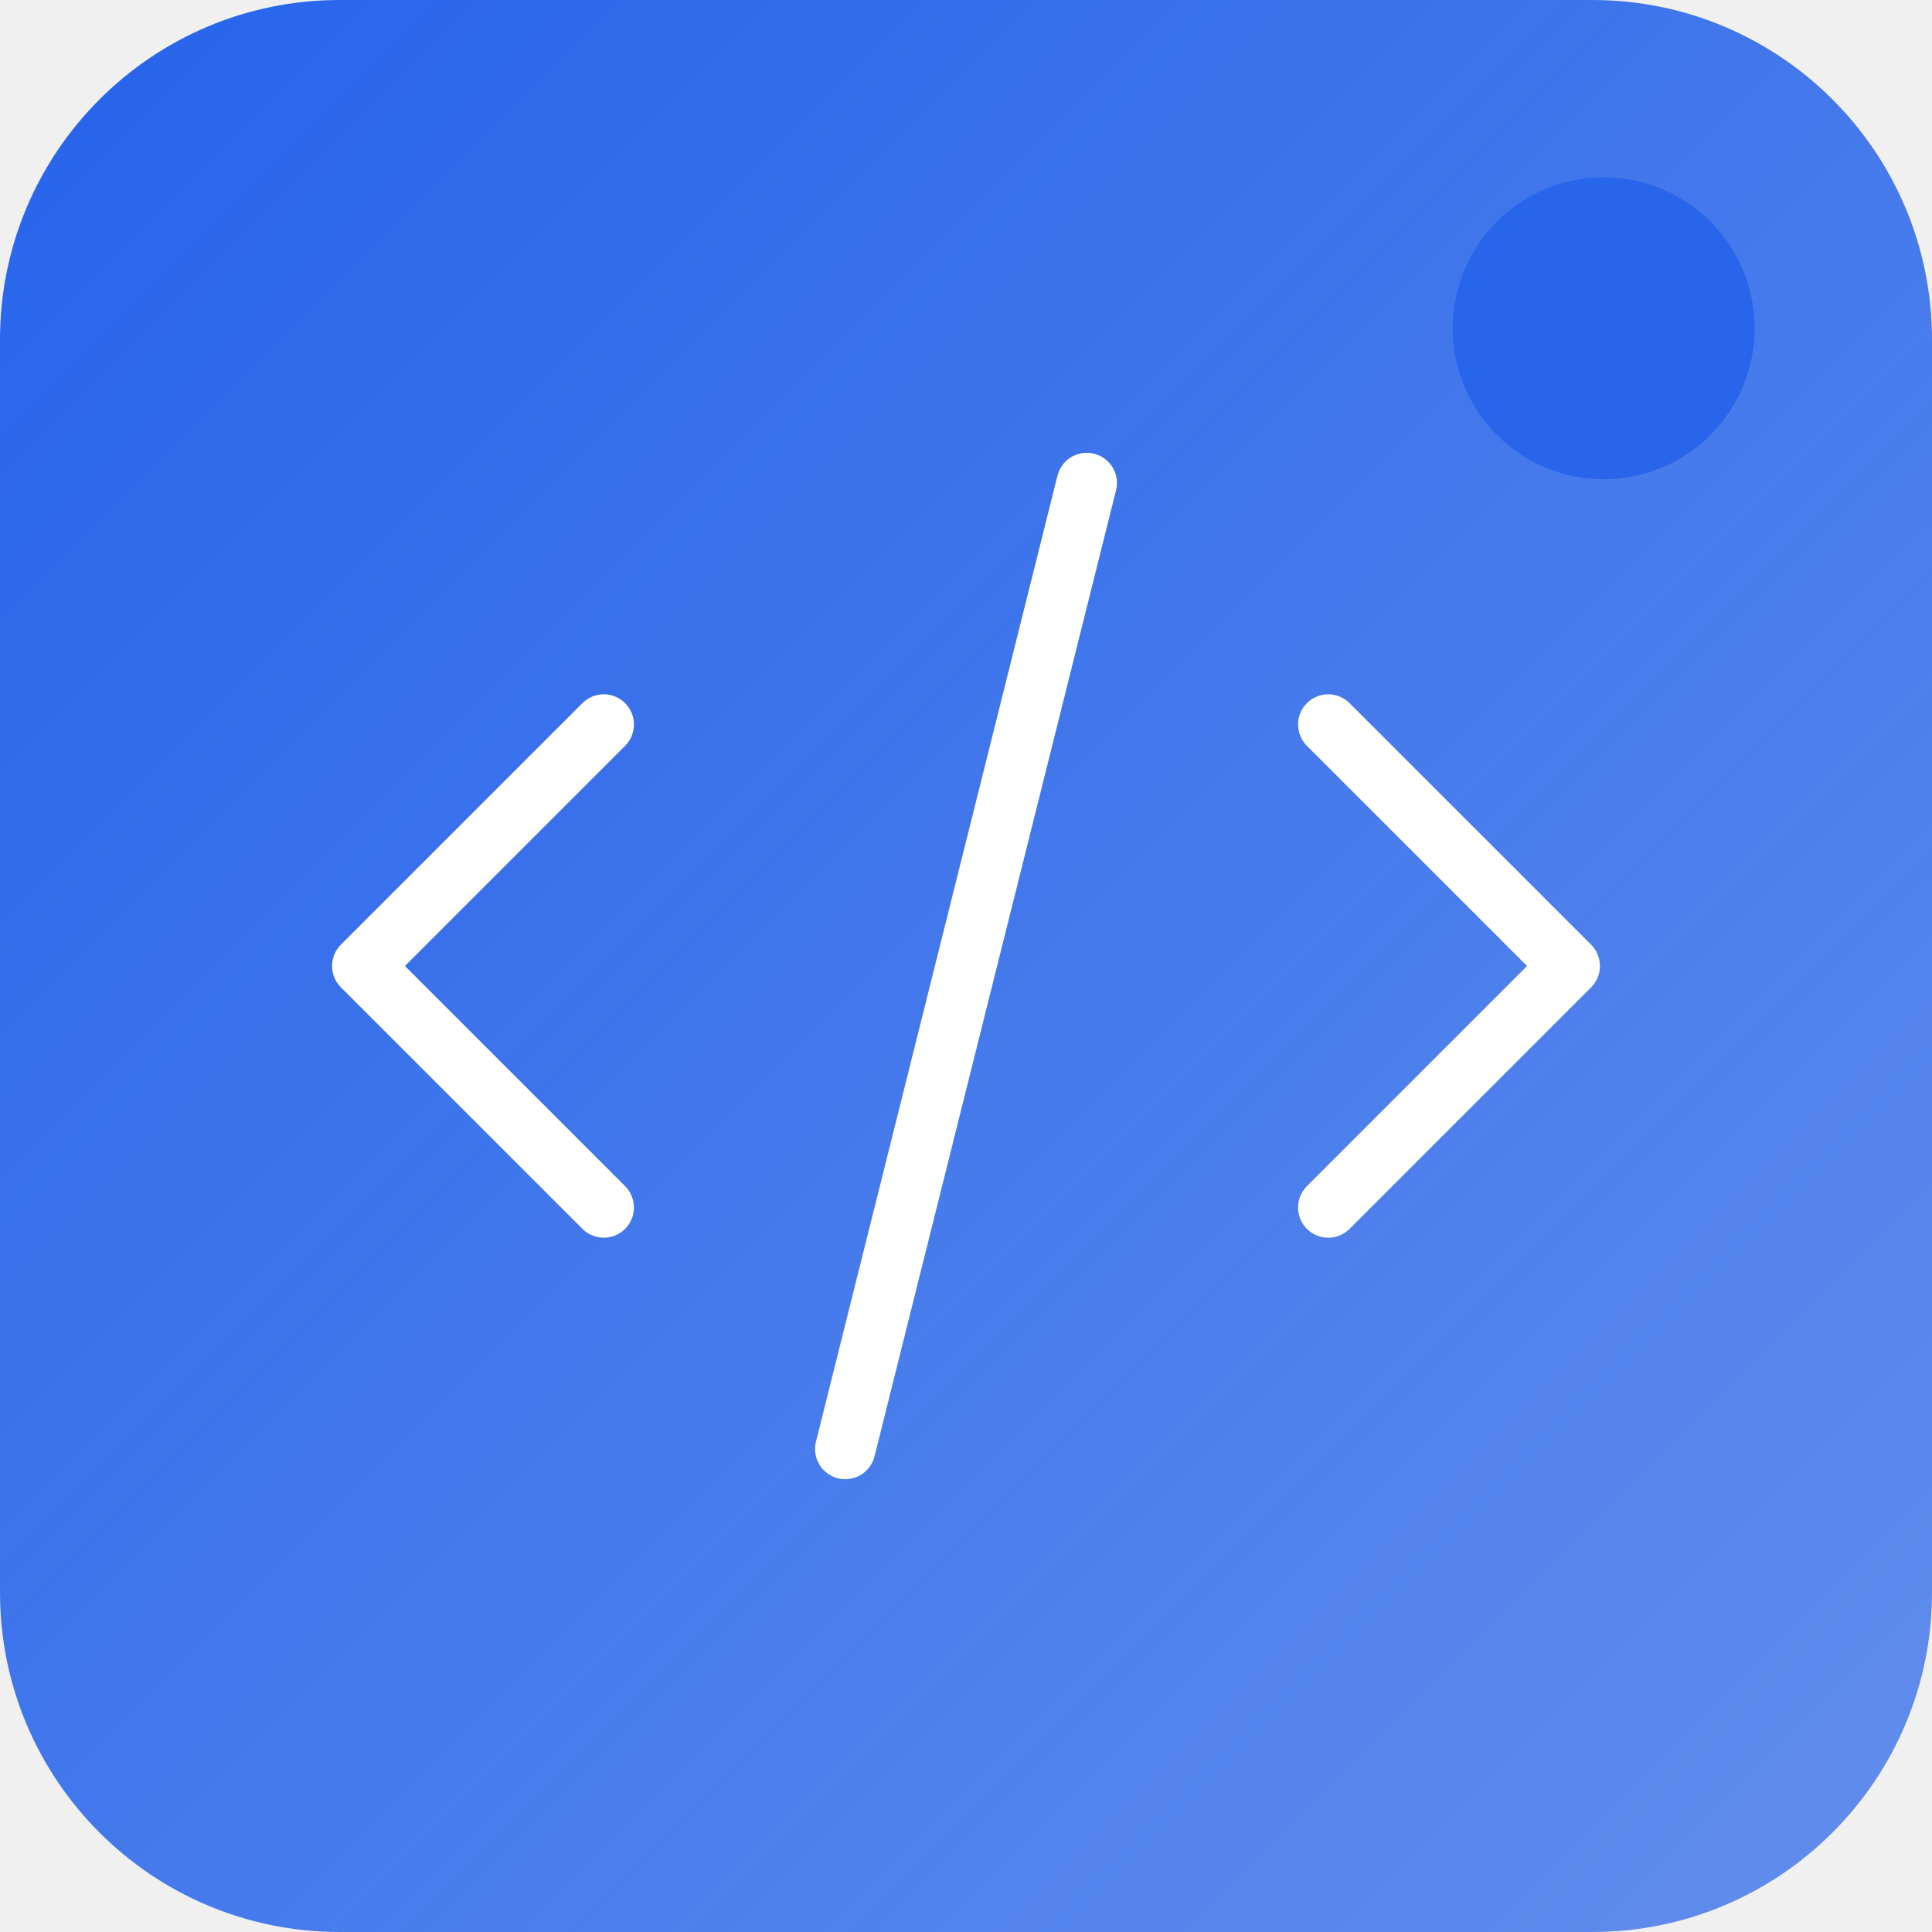
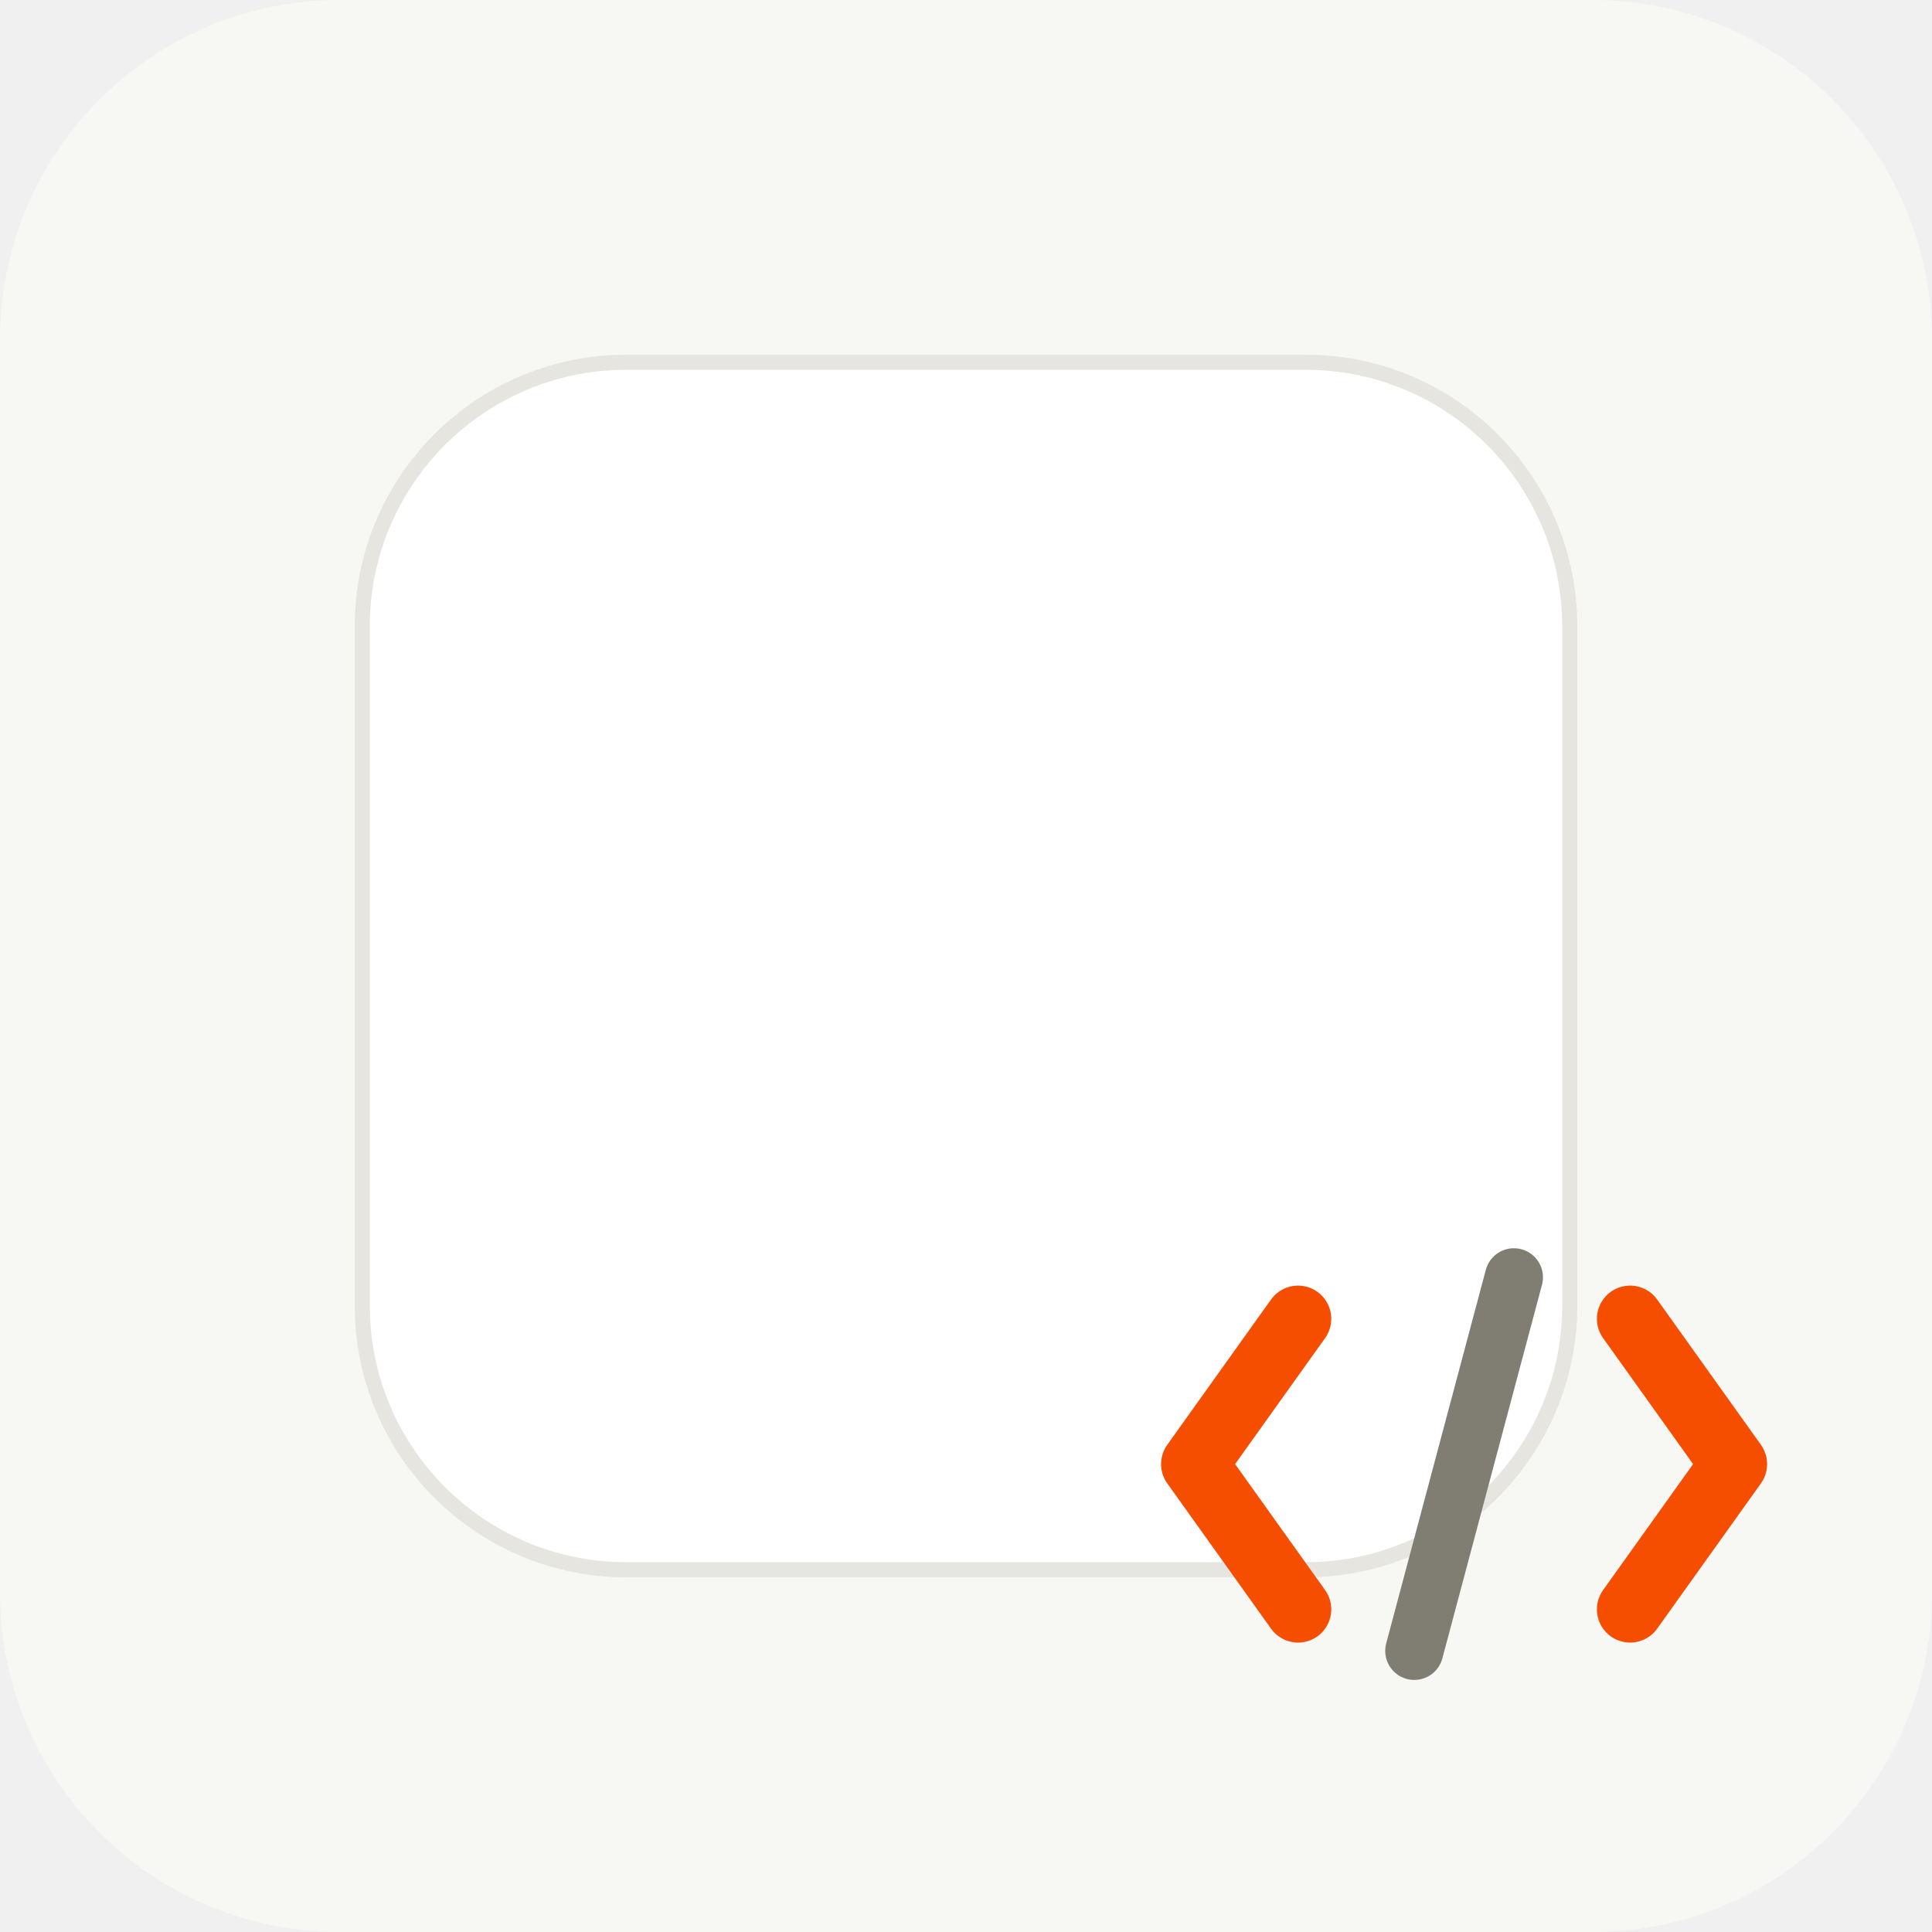
<svg xmlns="http://www.w3.org/2000/svg" viewBox="0 0 1024 1024">
-   <defs>
-     <linearGradient id="gradient" x1="0%" y1="0%" x2="100%" y2="100%">
-       <stop offset="0%" style="stop-color:#2563eb;stop-opacity:1" />
-       <stop offset="100%" style="stop-color:rgba(37,99,235,0.7);stop-opacity:1" />
-     </linearGradient>
-   </defs>
-   <rect width="1024" height="1024" rx="180" fill="url(#gradient)" />
-   <g transform="translate(128, 128) scale(32)">
-     <path d="M10 20l4-16m4 4l4 4-4 4" stroke="white" stroke-width="1" stroke-linecap="round" stroke-linejoin="round" fill="none" />
-     <path d="M6 16l-4-4 4-4" stroke="white" stroke-width="1" stroke-linecap="round" stroke-linejoin="round" fill="none" />
+   <rect width="1024" height="1024" rx="180" fill="#f7f7f4" />
+   <rect x="192" y="192" width="640" height="640" rx="140" fill="#ffffff" stroke="#e6e5e0" stroke-width="8" />
+   <g transform="translate(512 512) scale(22)">
+     <path d="M8 8.5L5.5 12L8 15.5" stroke="#f54e00" stroke-width="1.6" stroke-linecap="round" stroke-linejoin="round" fill="none" />
+     <path d="M16 8.5L18.5 12L16 15.5" stroke="#f54e00" stroke-width="1.6" stroke-linecap="round" stroke-linejoin="round" fill="none" />
+     <path d="M13.2 7.5L10.8 16.5" stroke="#807d72" stroke-width="1.4" stroke-linecap="round" fill="none" />
  </g>
-   <circle cx="850" cy="174" r="80" fill="#2563eb" opacity="0.9" />
</svg>
